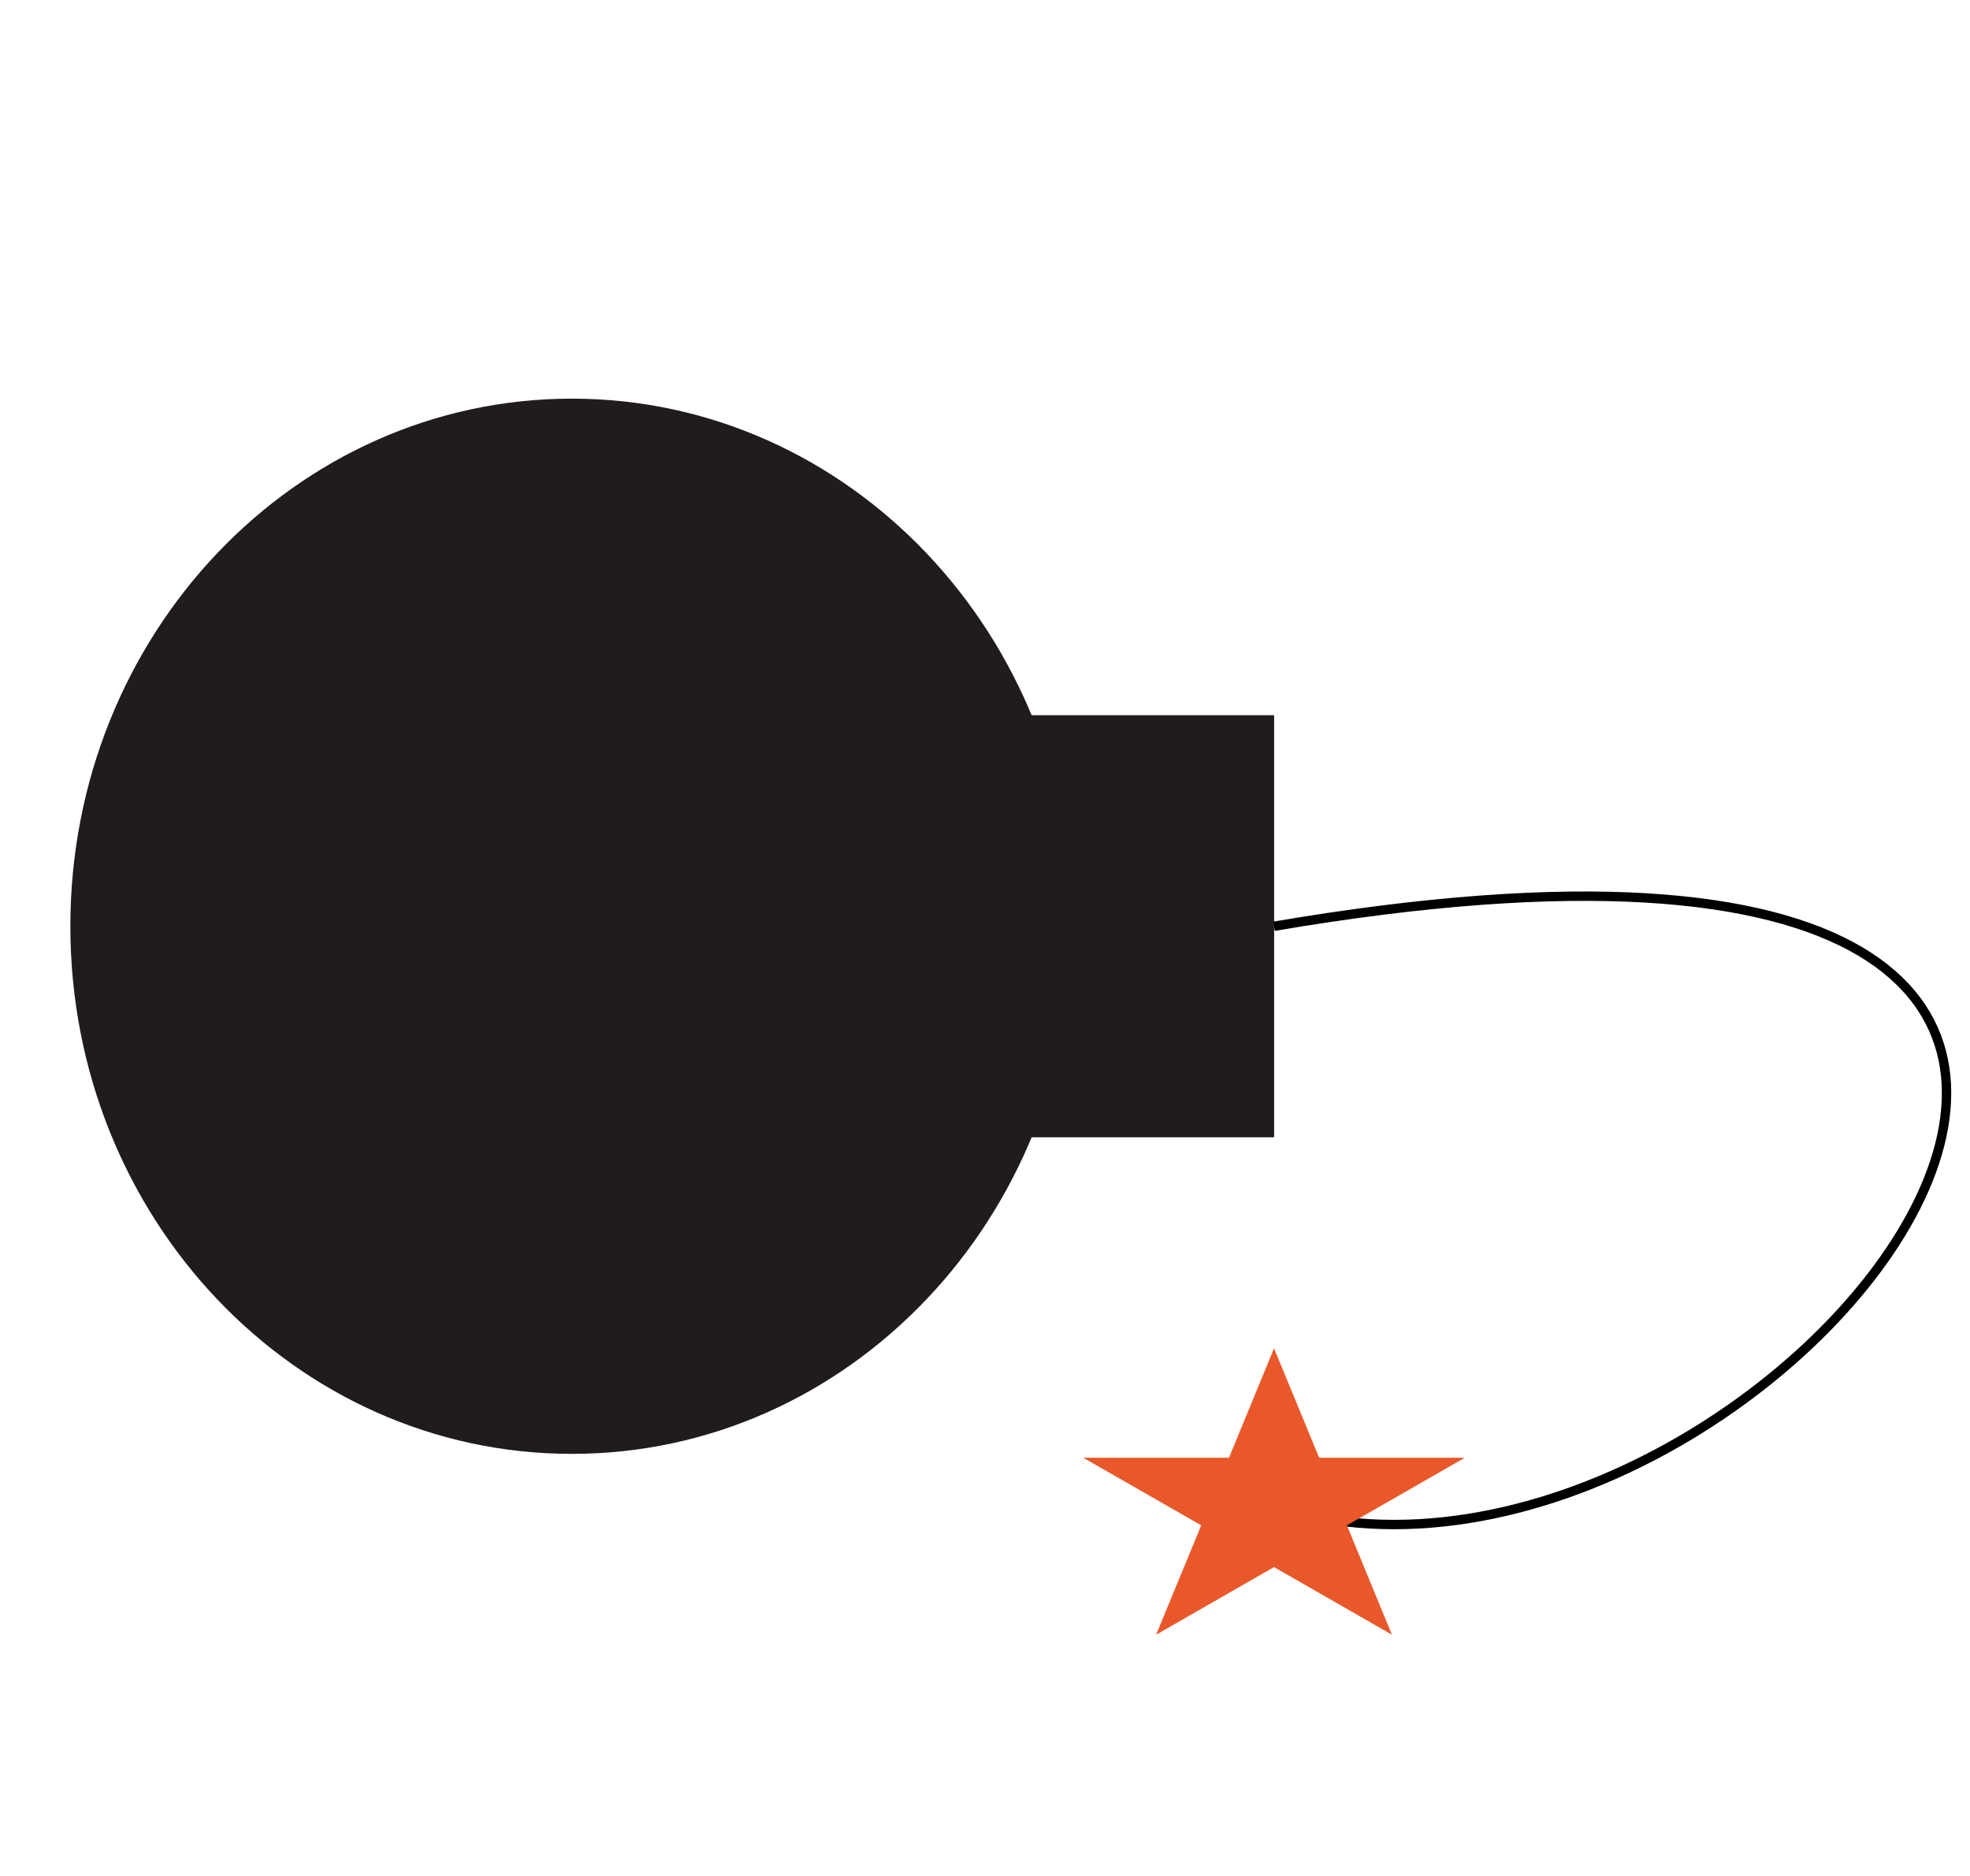
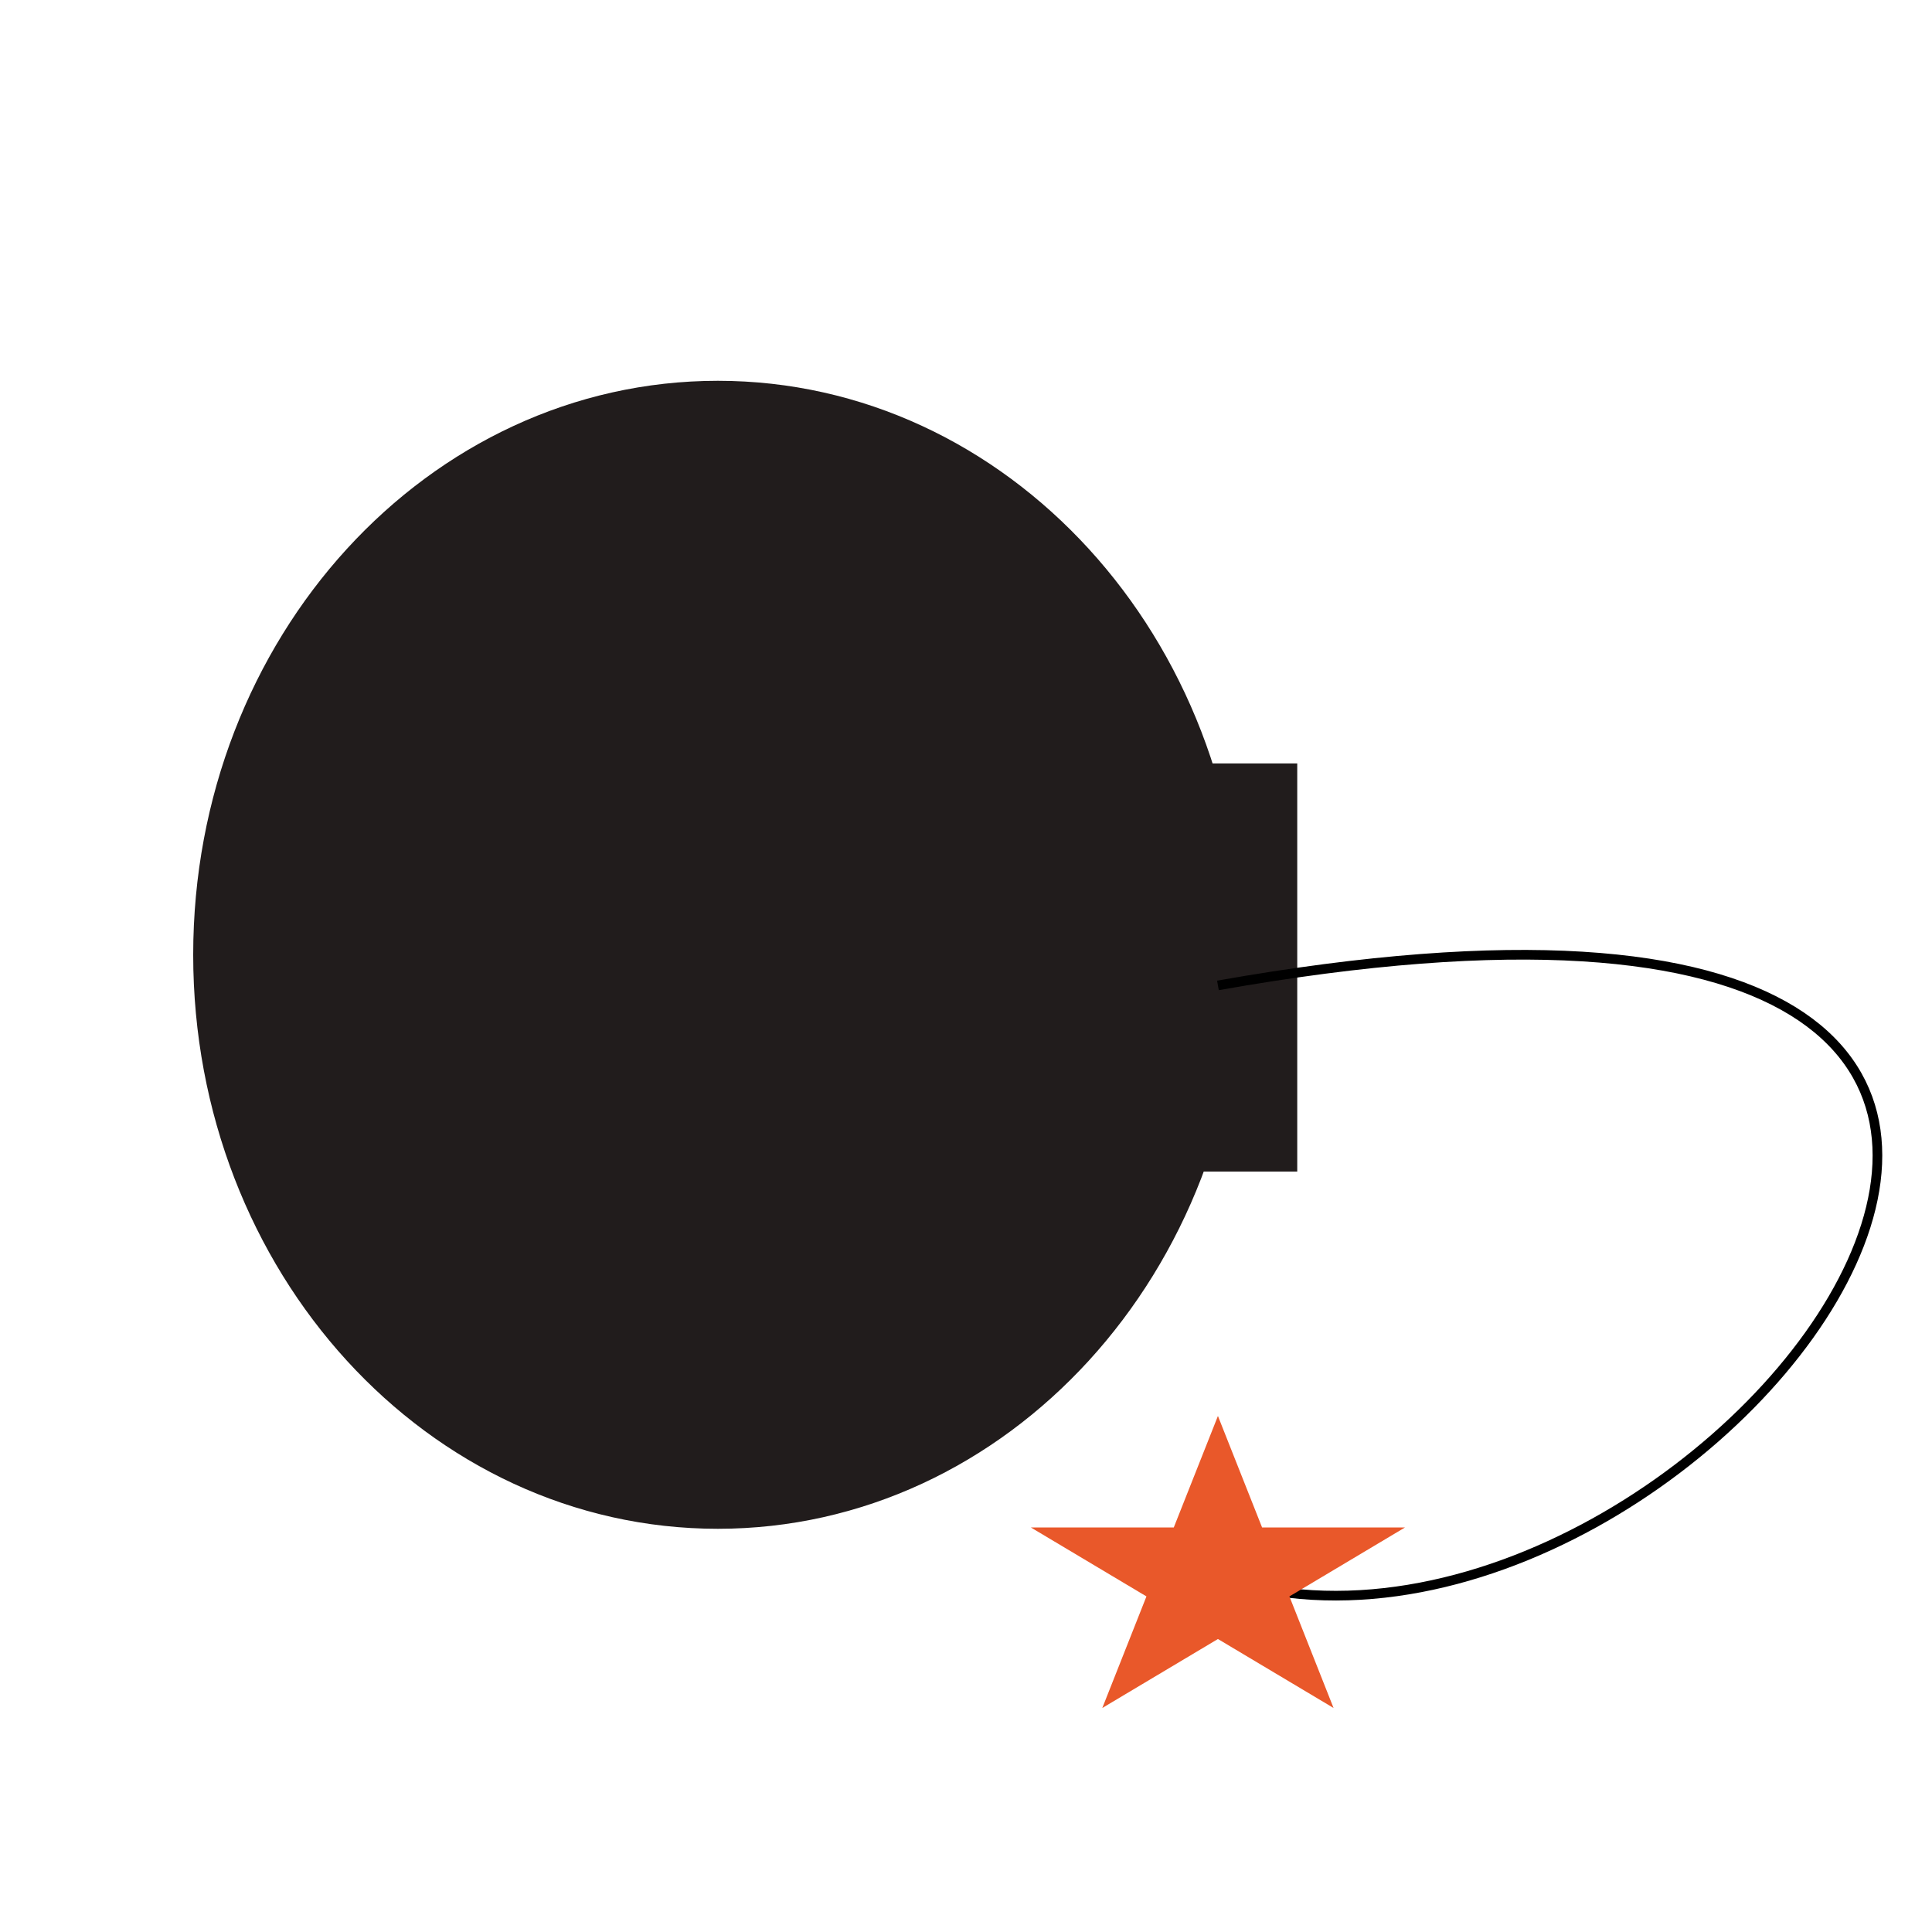
- <svg xmlns="http://www.w3.org/2000/svg" width="21" height="20" viewBox="0 0 21 20" fill="none">
-   <ellipse cx="6.096" cy="9.875" rx="5.346" ry="5.625" fill="#211C1C" />
-   <rect x="10.374" y="7.625" width="3.208" height="4.5" fill="#211C1C" />
-   <path d="M13.581 9.875C26.608 7.655 18.928 17.75 13.581 16.062" stroke="black" stroke-width="0.1" />
-   <path d="M13.581 14.375L14.062 15.541H15.615L14.358 16.262L14.838 17.428L13.581 16.707L12.324 17.428L12.805 16.262L11.547 15.541H13.101L13.581 14.375Z" fill="#E9582A" />
+ <svg xmlns="http://www.w3.org/2000/svg" width="20" height="20" viewBox="0 0 20 20" fill="none">
+   <ellipse cx="7.431" cy="9.884" rx="5.431" ry="5.942" fill="#211C1C" />
+   <rect x="11.397" y="7.903" width="2.032" height="4.225" fill="#211C1C" />
+   <path d="M12.608 10.201C25.014 8.003 17.7 18 12.608 16.329" stroke="black" stroke-width="0.1" />
+   <path d="M12.608 14.658L13.065 15.812L14.545 15.812L13.348 16.526L13.805 17.681L12.608 16.967L11.411 17.681L11.868 16.526L10.671 15.812L12.151 15.812L12.608 14.658Z" fill="#E9582A" />
</svg>
